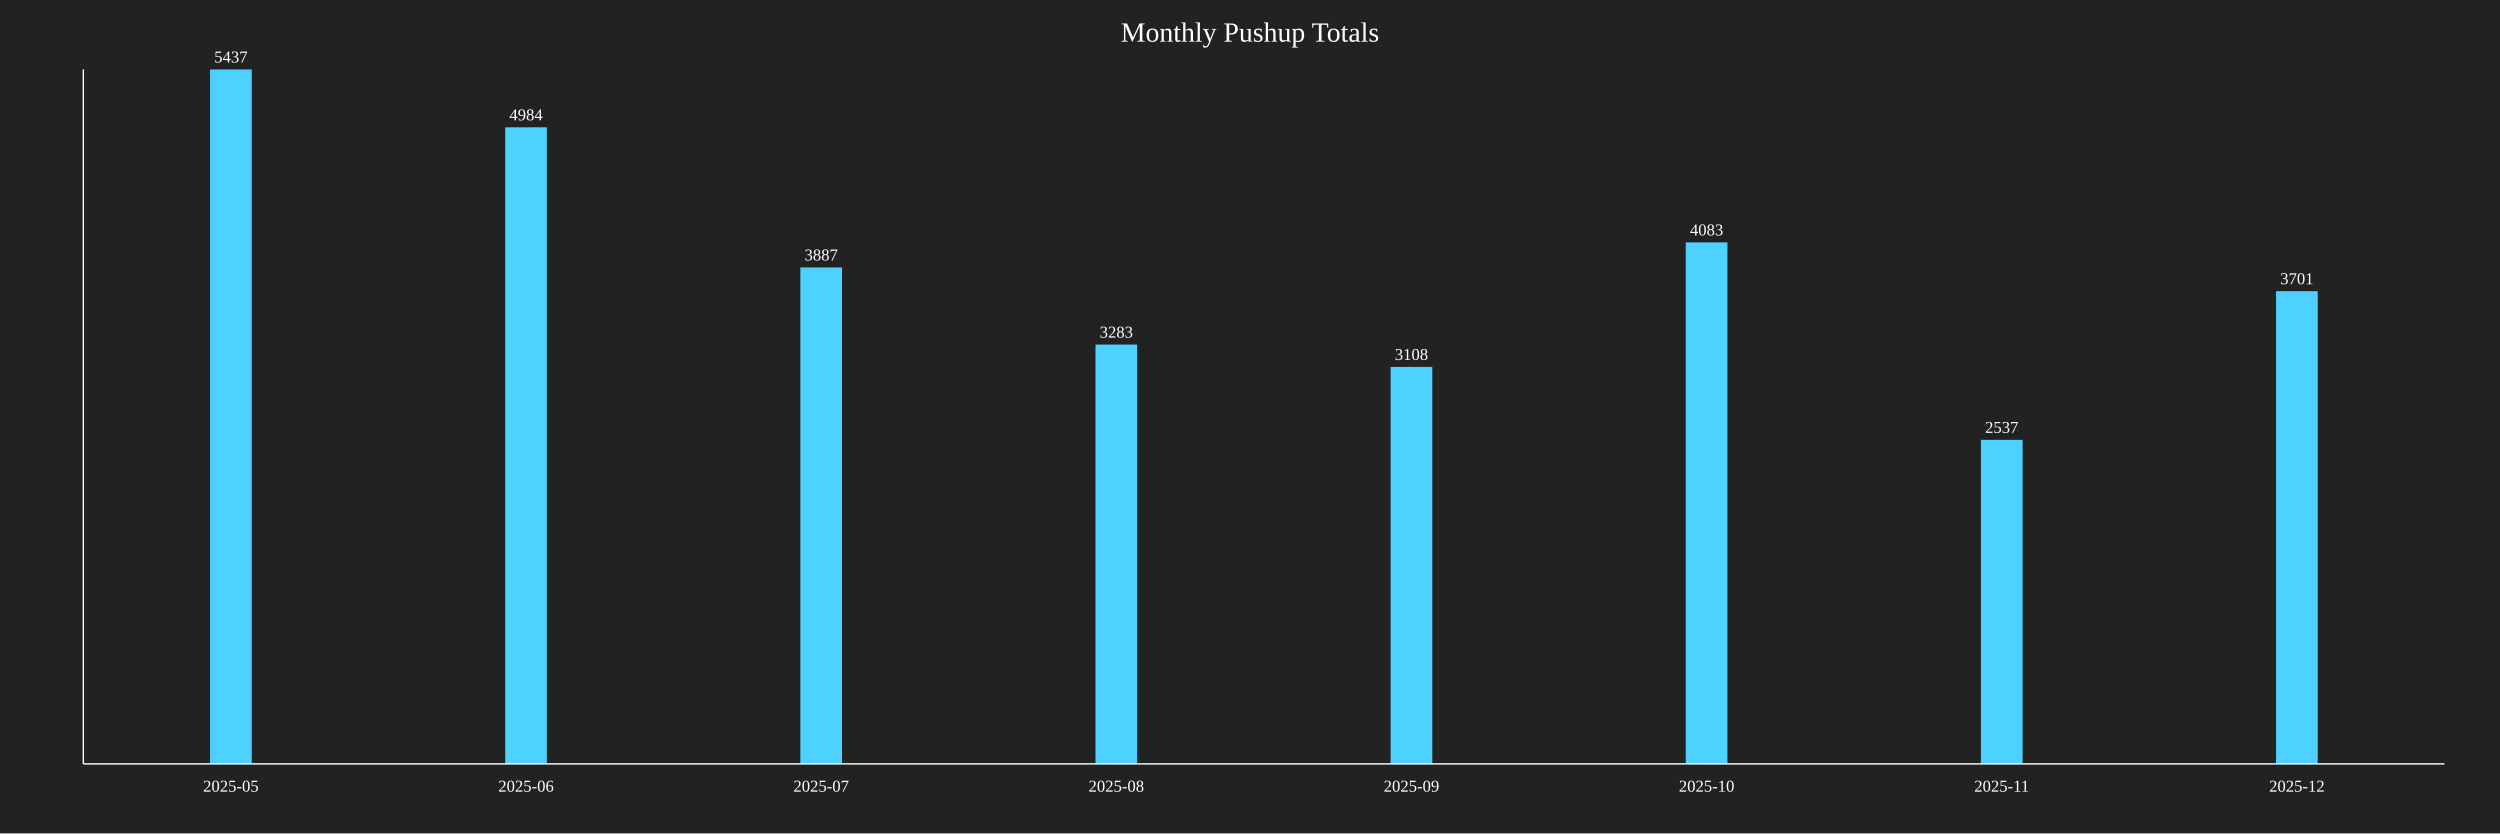
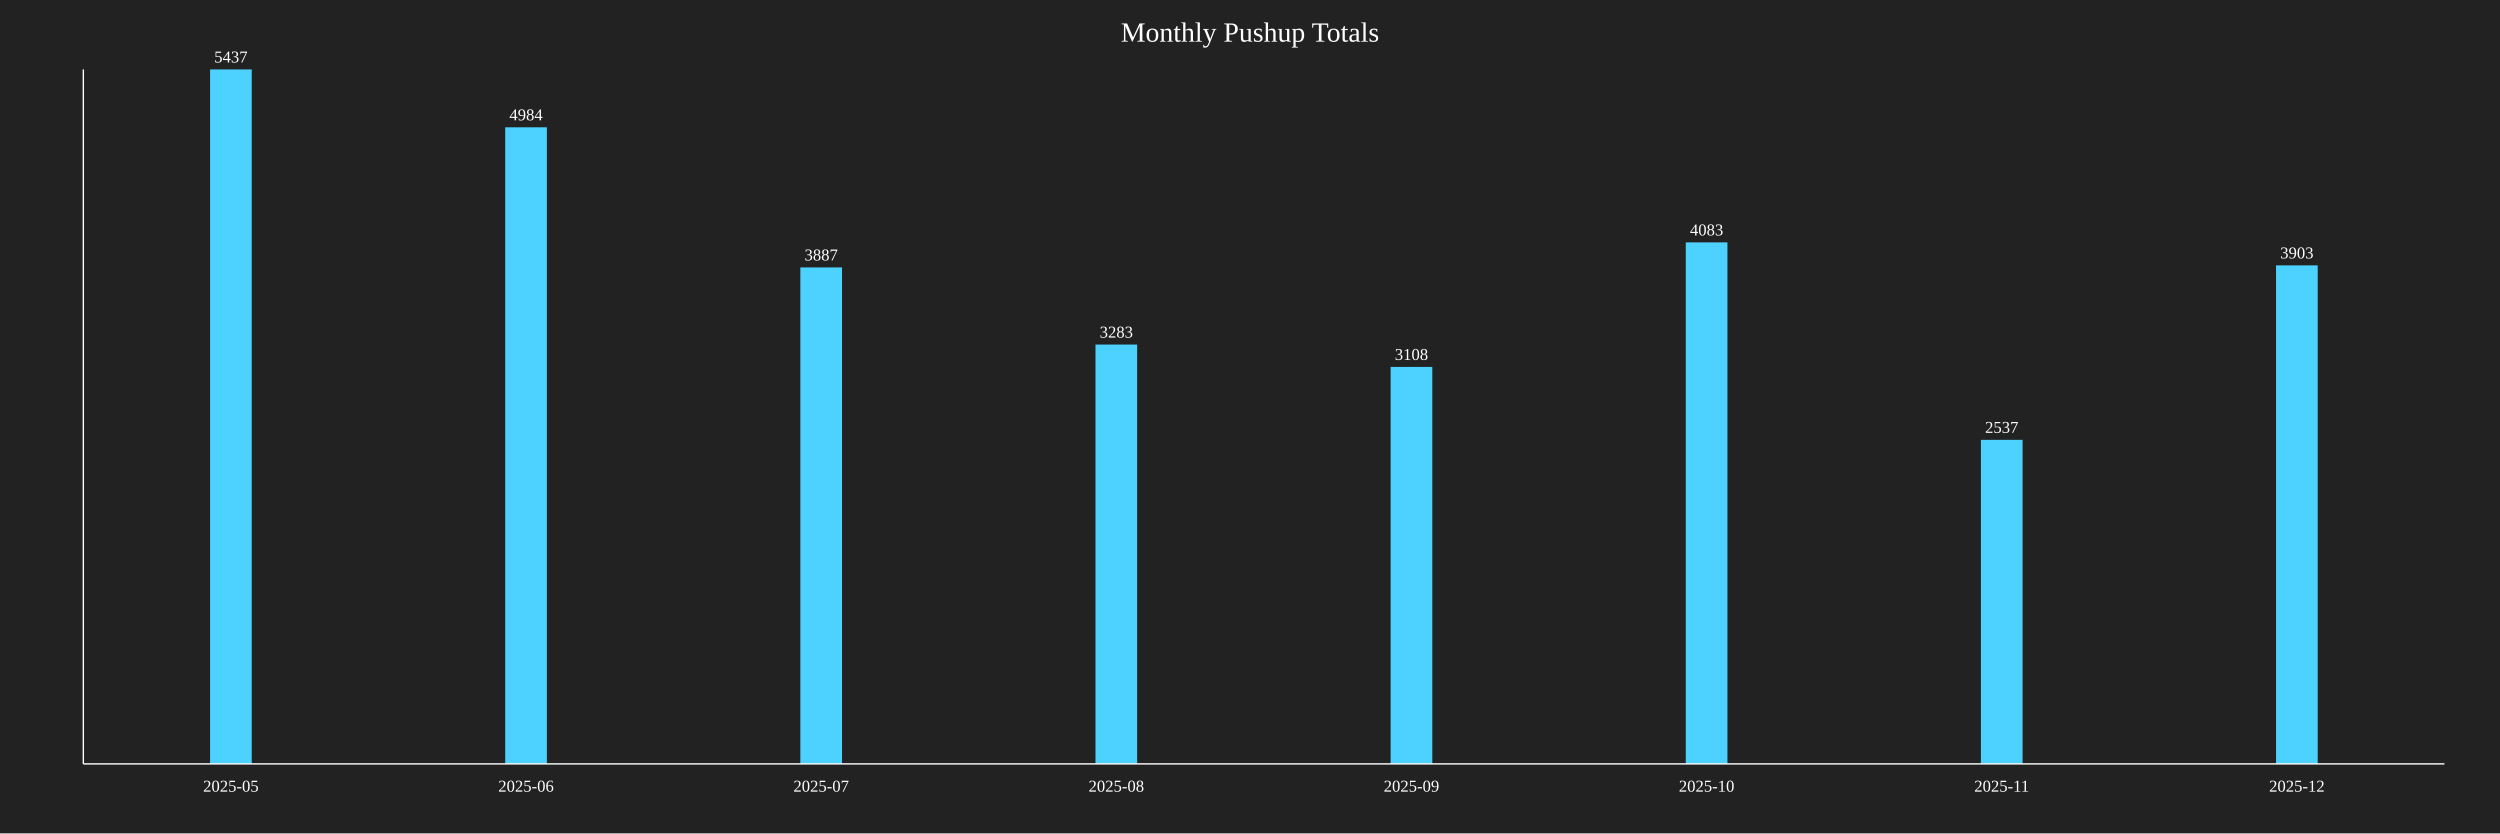
<svg xmlns="http://www.w3.org/2000/svg" baseProfile="full" height="600" version="1.1" width="1800">
  <defs />
  <rect fill="#222222" height="100%" width="100%" x="0" y="0" />
  <text fill="white" font-size="20" text-anchor="middle" x="900.0" y="30">Monthly Pushup Totals</text>
  <rect fill="#4DD2FF" height="500.0" width="30" x="151.25" y="50.0" />
  <text fill="white" font-size="12" text-anchor="middle" x="166.25" y="45.0">5437</text>
  <text fill="white" font-size="12" text-anchor="middle" x="166.25" y="570">2025-05</text>
  <rect fill="#4DD2FF" height="458.341" width="30" x="363.75" y="91.659" />
  <text fill="white" font-size="12" text-anchor="middle" x="378.75" y="86.659">4984</text>
  <text fill="white" font-size="12" text-anchor="middle" x="378.75" y="570">2025-06</text>
  <rect fill="#4DD2FF" height="357.458" width="30" x="576.25" y="192.542" />
  <text fill="white" font-size="12" text-anchor="middle" x="591.25" y="187.542">3887</text>
  <text fill="white" font-size="12" text-anchor="middle" x="591.25" y="570">2025-07</text>
  <rect fill="#4DD2FF" height="301.913" width="30" x="788.75" y="248.087" />
  <text fill="white" font-size="12" text-anchor="middle" x="803.75" y="243.087">3283</text>
  <text fill="white" font-size="12" text-anchor="middle" x="803.75" y="570">2025-08</text>
  <rect fill="#4DD2FF" height="285.819" width="30" x="1001.25" y="264.181" />
  <text fill="white" font-size="12" text-anchor="middle" x="1016.25" y="259.181">3108</text>
  <text fill="white" font-size="12" text-anchor="middle" x="1016.25" y="570">2025-09</text>
  <rect fill="#4DD2FF" height="375.483" width="30" x="1213.75" y="174.517" />
  <text fill="white" font-size="12" text-anchor="middle" x="1228.75" y="169.517">4083</text>
  <text fill="white" font-size="12" text-anchor="middle" x="1228.75" y="570">2025-10</text>
  <rect fill="#4DD2FF" height="233.309" width="30" x="1426.25" y="316.691" />
  <text fill="white" font-size="12" text-anchor="middle" x="1441.25" y="311.691">2537</text>
  <text fill="white" font-size="12" text-anchor="middle" x="1441.25" y="570">2025-11</text>
-   <rect fill="#4DD2FF" height="340.353" width="30" x="1638.75" y="209.647" />
-   <text fill="white" font-size="12" text-anchor="middle" x="1653.75" y="204.647">3701</text>
+   <rect fill="#4DD2FF" height="358.93" width="30" x="1638.75" y="191.07" />
+   <text fill="white" font-size="12" text-anchor="middle" x="1653.75" y="186.07">3903</text>
  <text fill="white" font-size="12" text-anchor="middle" x="1653.75" y="570">2025-12</text>
  <line stroke="white" x1="60" x2="60" y1="50" y2="550" />
  <line stroke="white" x1="60" x2="1760" y1="550" y2="550" />
</svg>
